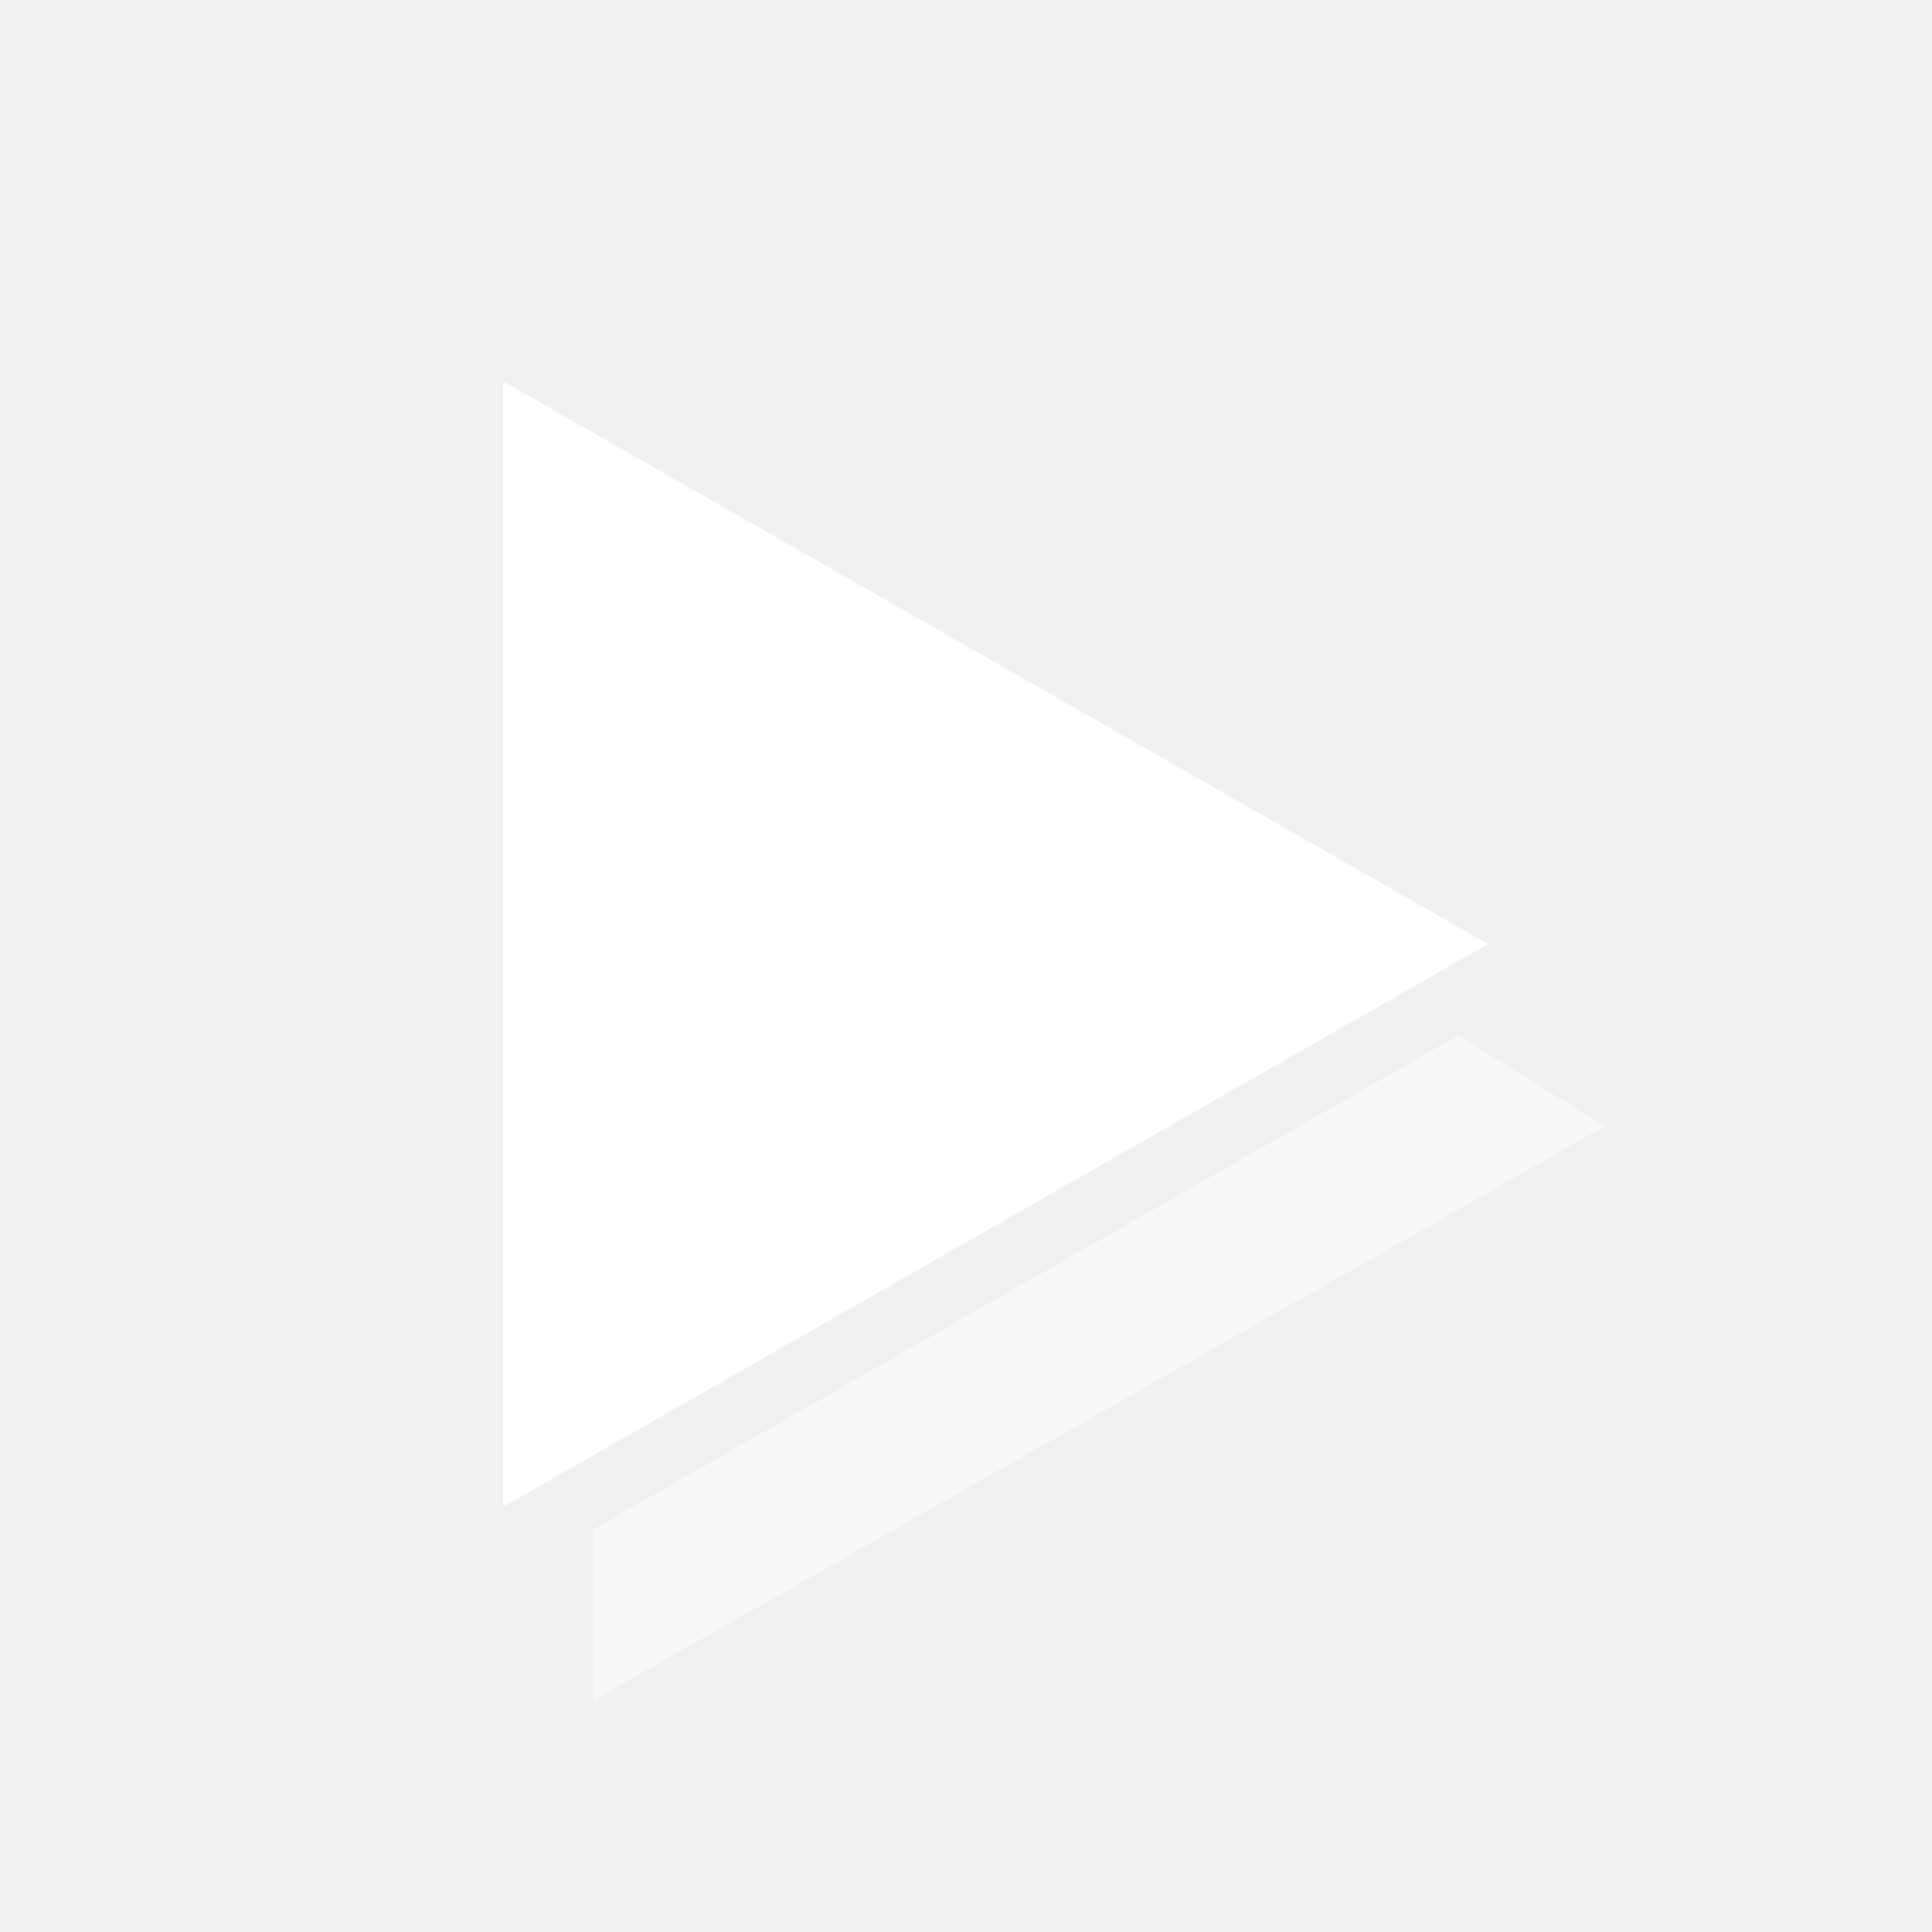
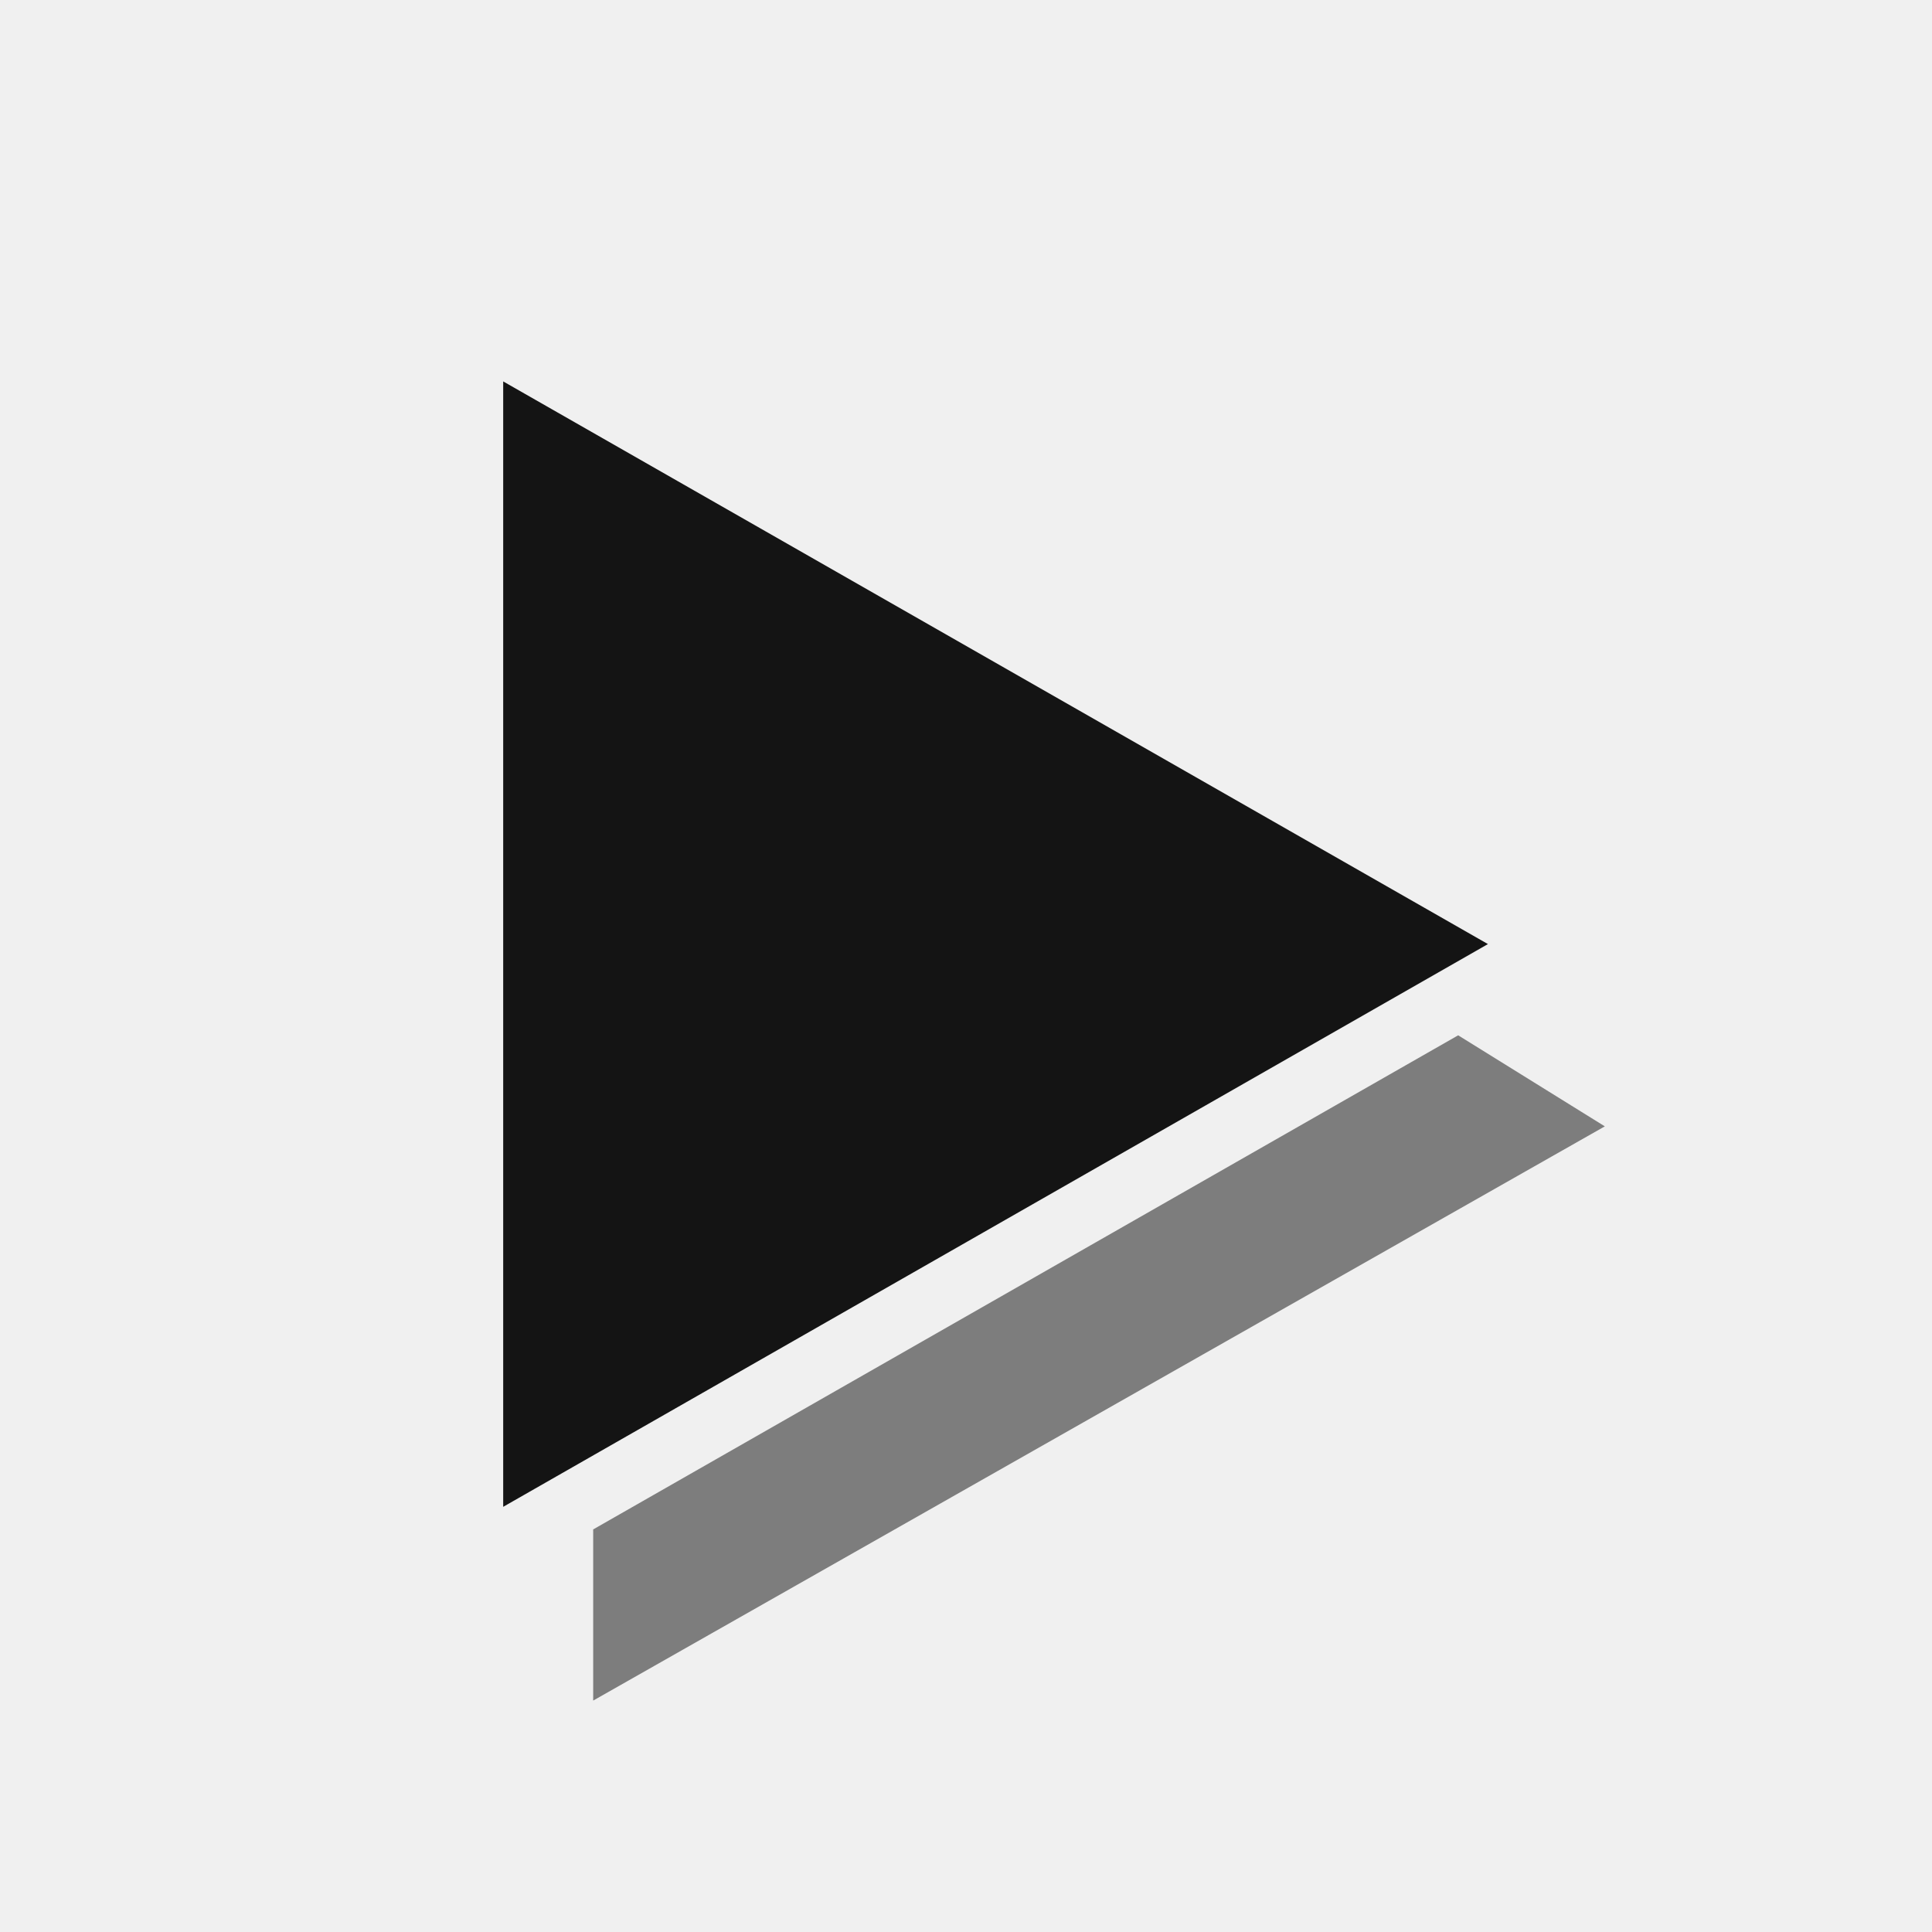
<svg xmlns="http://www.w3.org/2000/svg" viewBox="0 0 32 32" id="svg2" version="1.1">
  <defs id="defs3051">
    <style type="text/css" id="current-color-scheme">
      .ColorScheme-Text {
        color:#4d4d4d;
      }
      </style>
    <style id="current-color-scheme-3" type="text/css">
      .ColorScheme-Text {
        color:#4d4d4d;
      }
      </style>
    <style type="text/css" id="current-color-scheme-6">
      .ColorScheme-Text {
        color:#4d4d4d;
      }
      </style>
    <style id="current-color-scheme-35" type="text/css">
      .ColorScheme-Text {
        color:#4d4d4d;
      }
      </style>
  </defs>
-   <path class="ColorScheme-Text" id="path105-6" d="m 9.293,7.969 0,15.337 13.42,-7.669 z" style="color:#4d4d4d;fill:#ffffff;fill-opacity:1;stroke:#ffffff;stroke-width:1.917;stroke-opacity:1" />
-   <path style="color:#4d4d4d;font-style:normal;font-variant:normal;font-weight:normal;font-stretch:normal;font-size:medium;line-height:normal;font-family:sans-serif;text-indent:0;text-align:start;text-decoration:none;text-decoration-line:none;text-decoration-style:solid;text-decoration-color:#000000;letter-spacing:normal;word-spacing:normal;text-transform:none;direction:ltr;block-progression:tb;writing-mode:lr-tb;baseline-shift:baseline;text-anchor:start;white-space:normal;clip-rule:nonzero;display:inline;overflow:visible;visibility:visible;opacity:0.5;isolation:auto;mix-blend-mode:normal;color-interpolation:sRGB;color-interpolation-filters:linearRGB;solid-color:#000000;solid-opacity:1;fill:#ffffff;fill-opacity:1;fill-rule:nonzero;stroke:none;stroke-width:1.917;stroke-linecap:butt;stroke-linejoin:miter;stroke-miterlimit:4;stroke-dasharray:none;stroke-dashoffset:0;stroke-opacity:1;color-rendering:auto;image-rendering:auto;shape-rendering:auto;text-rendering:auto;enable-background:accumulate" d="m 24.152,17.148 -14.327,8.184 0,2.835 16.756,-9.511 z" id="path5119" />
+   <path class="ColorScheme-Text" id="path105-6" d="m 9.293,7.969 0,15.337 13.42,-7.669 z" style="color:#4d4d4d;fill:#141414;fill-opacity:1;stroke:#141414;stroke-width:1.917;stroke-opacity:1" />
+   <path style="color:#4d4d4d;font-style:normal;font-variant:normal;font-weight:normal;font-stretch:normal;font-size:medium;line-height:normal;font-family:sans-serif;text-indent:0;text-align:start;text-decoration:none;text-decoration-line:none;text-decoration-style:solid;text-decoration-color:#000000;letter-spacing:normal;word-spacing:normal;text-transform:none;direction:ltr;block-progression:tb;writing-mode:lr-tb;baseline-shift:baseline;text-anchor:start;white-space:normal;clip-rule:nonzero;display:inline;overflow:visible;visibility:visible;opacity:0.5;isolation:auto;mix-blend-mode:normal;color-interpolation:sRGB;color-interpolation-filters:linearRGB;solid-color:#000000;solid-opacity:1;fill:#0a0a0a;fill-opacity:1;fill-rule:nonzero;stroke:none;stroke-width:1.917;stroke-linecap:butt;stroke-linejoin:miter;stroke-miterlimit:4;stroke-dasharray:none;stroke-dashoffset:0;stroke-opacity:1;color-rendering:auto;image-rendering:auto;shape-rendering:auto;text-rendering:auto;enable-background:accumulate" d="m 24.152,17.148 -14.327,8.184 0,2.835 16.756,-9.511 z" id="path5119" />
</svg>
